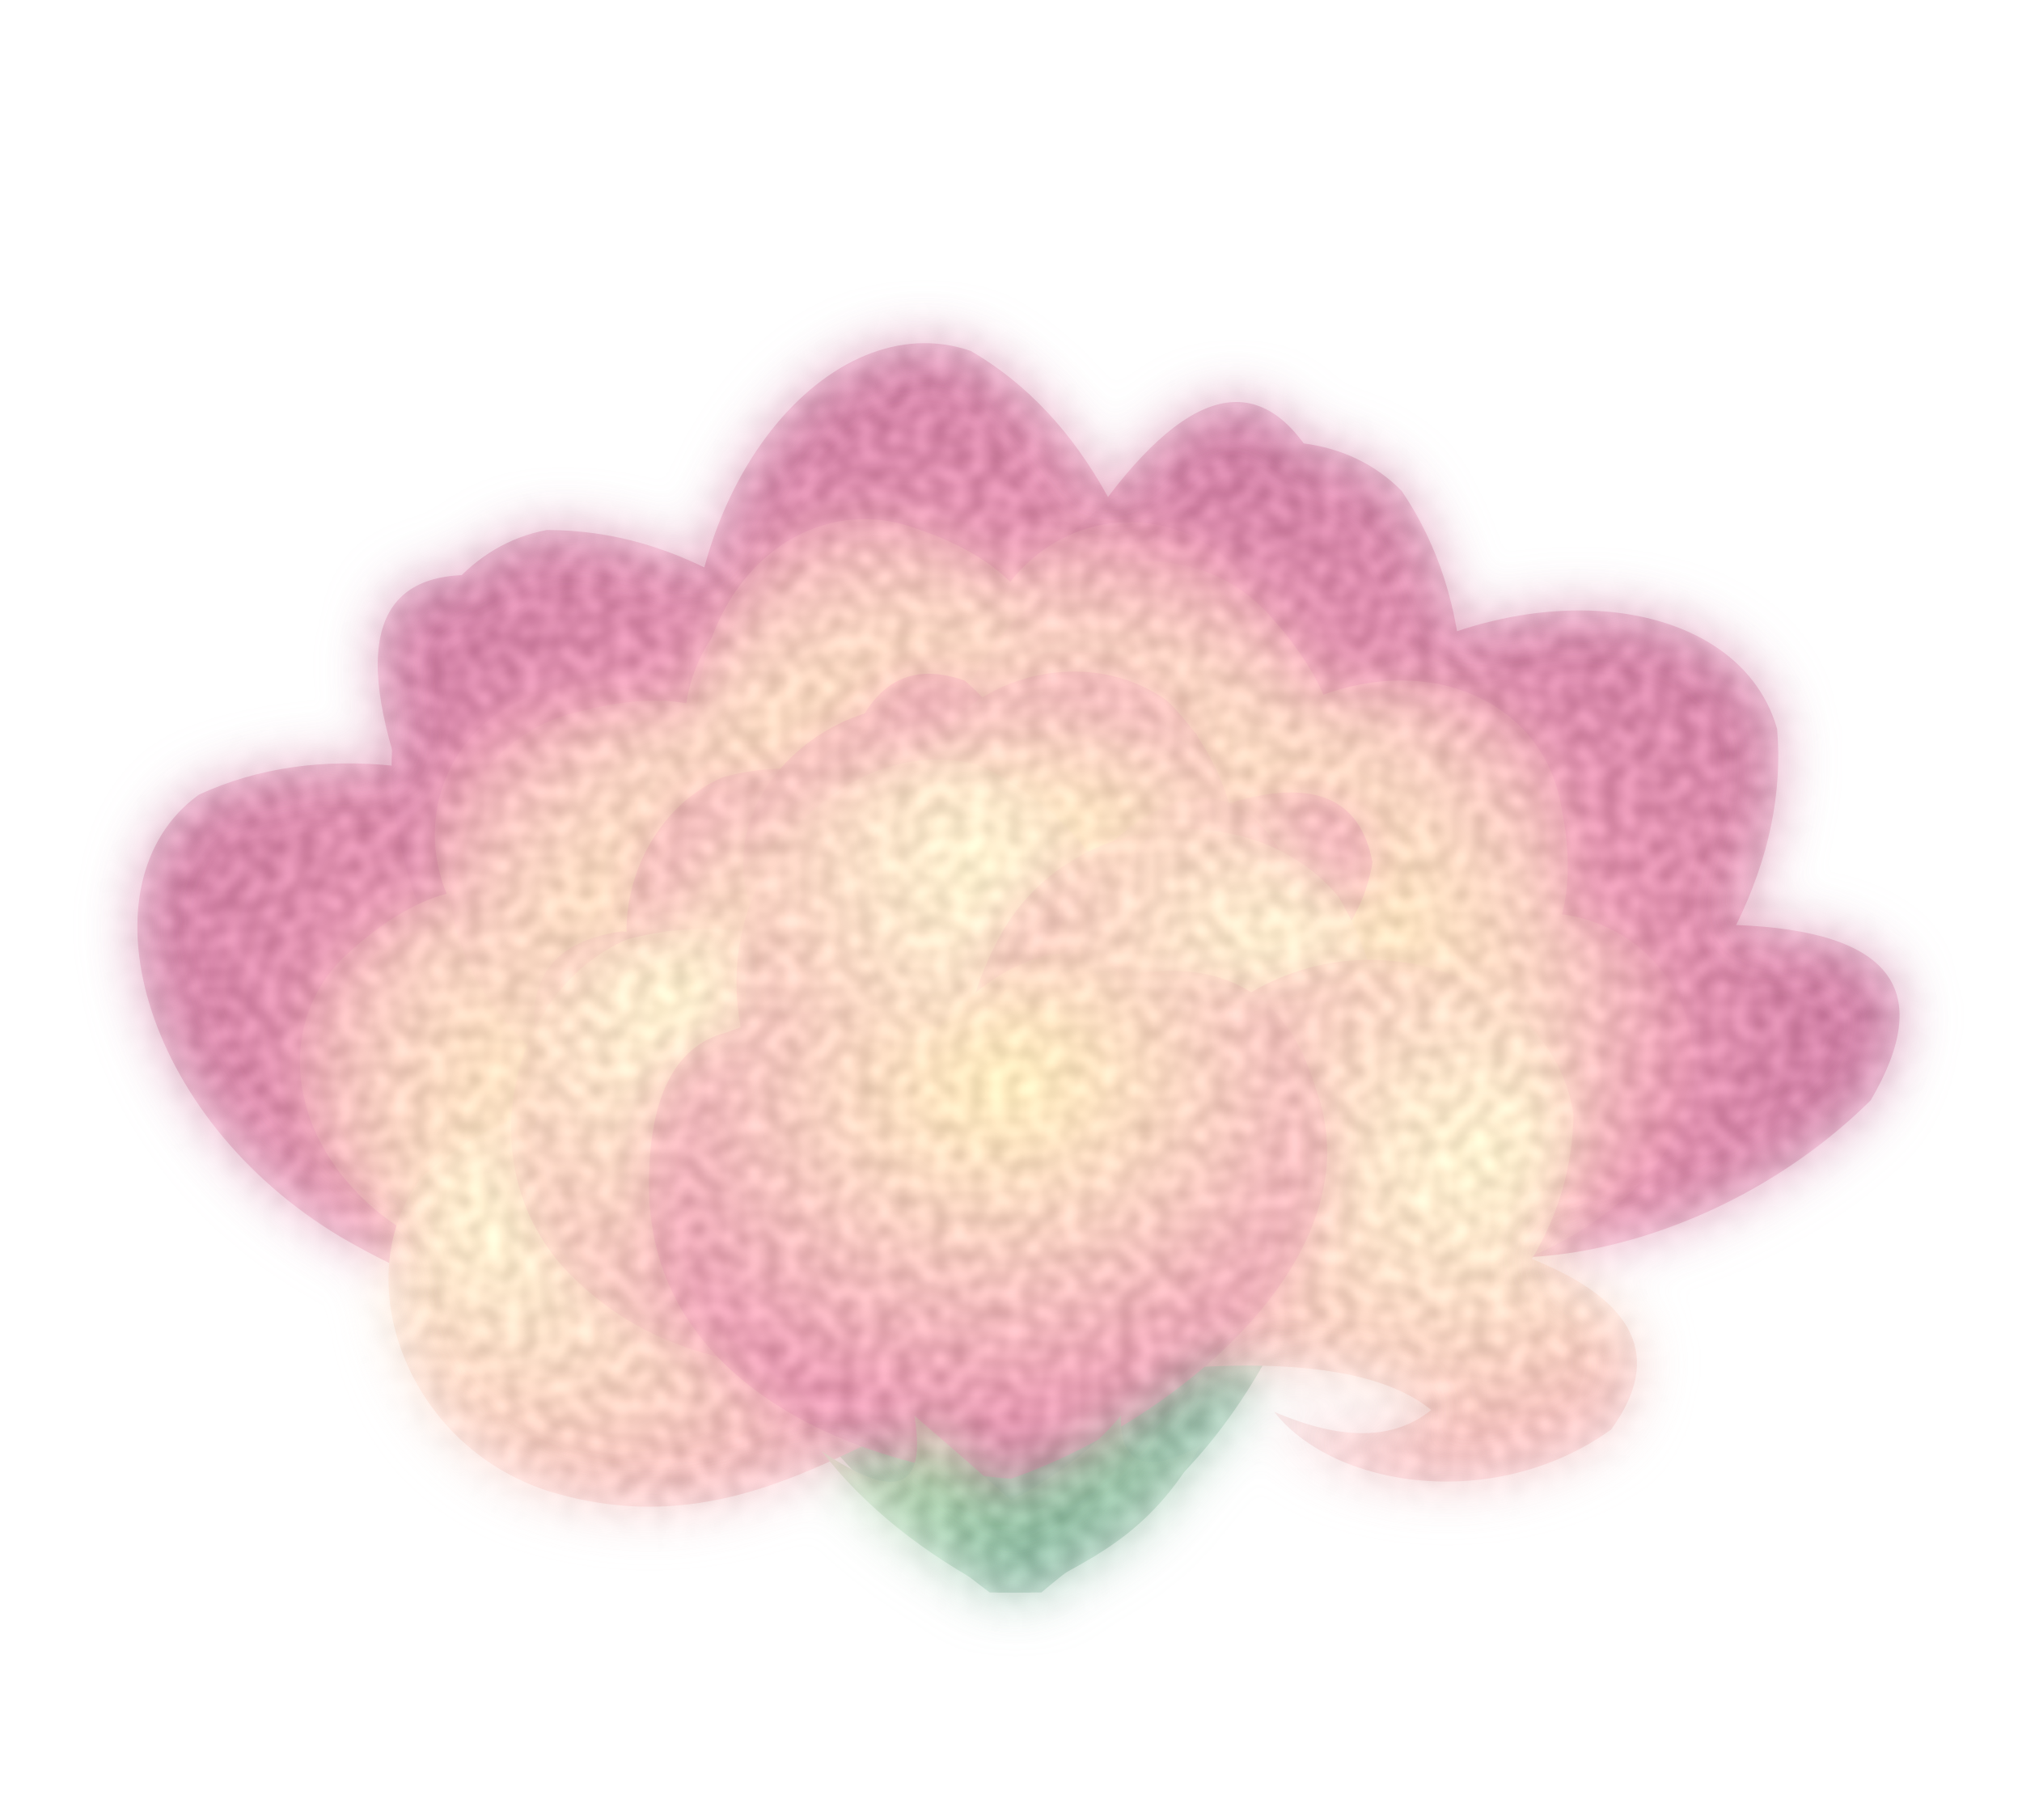
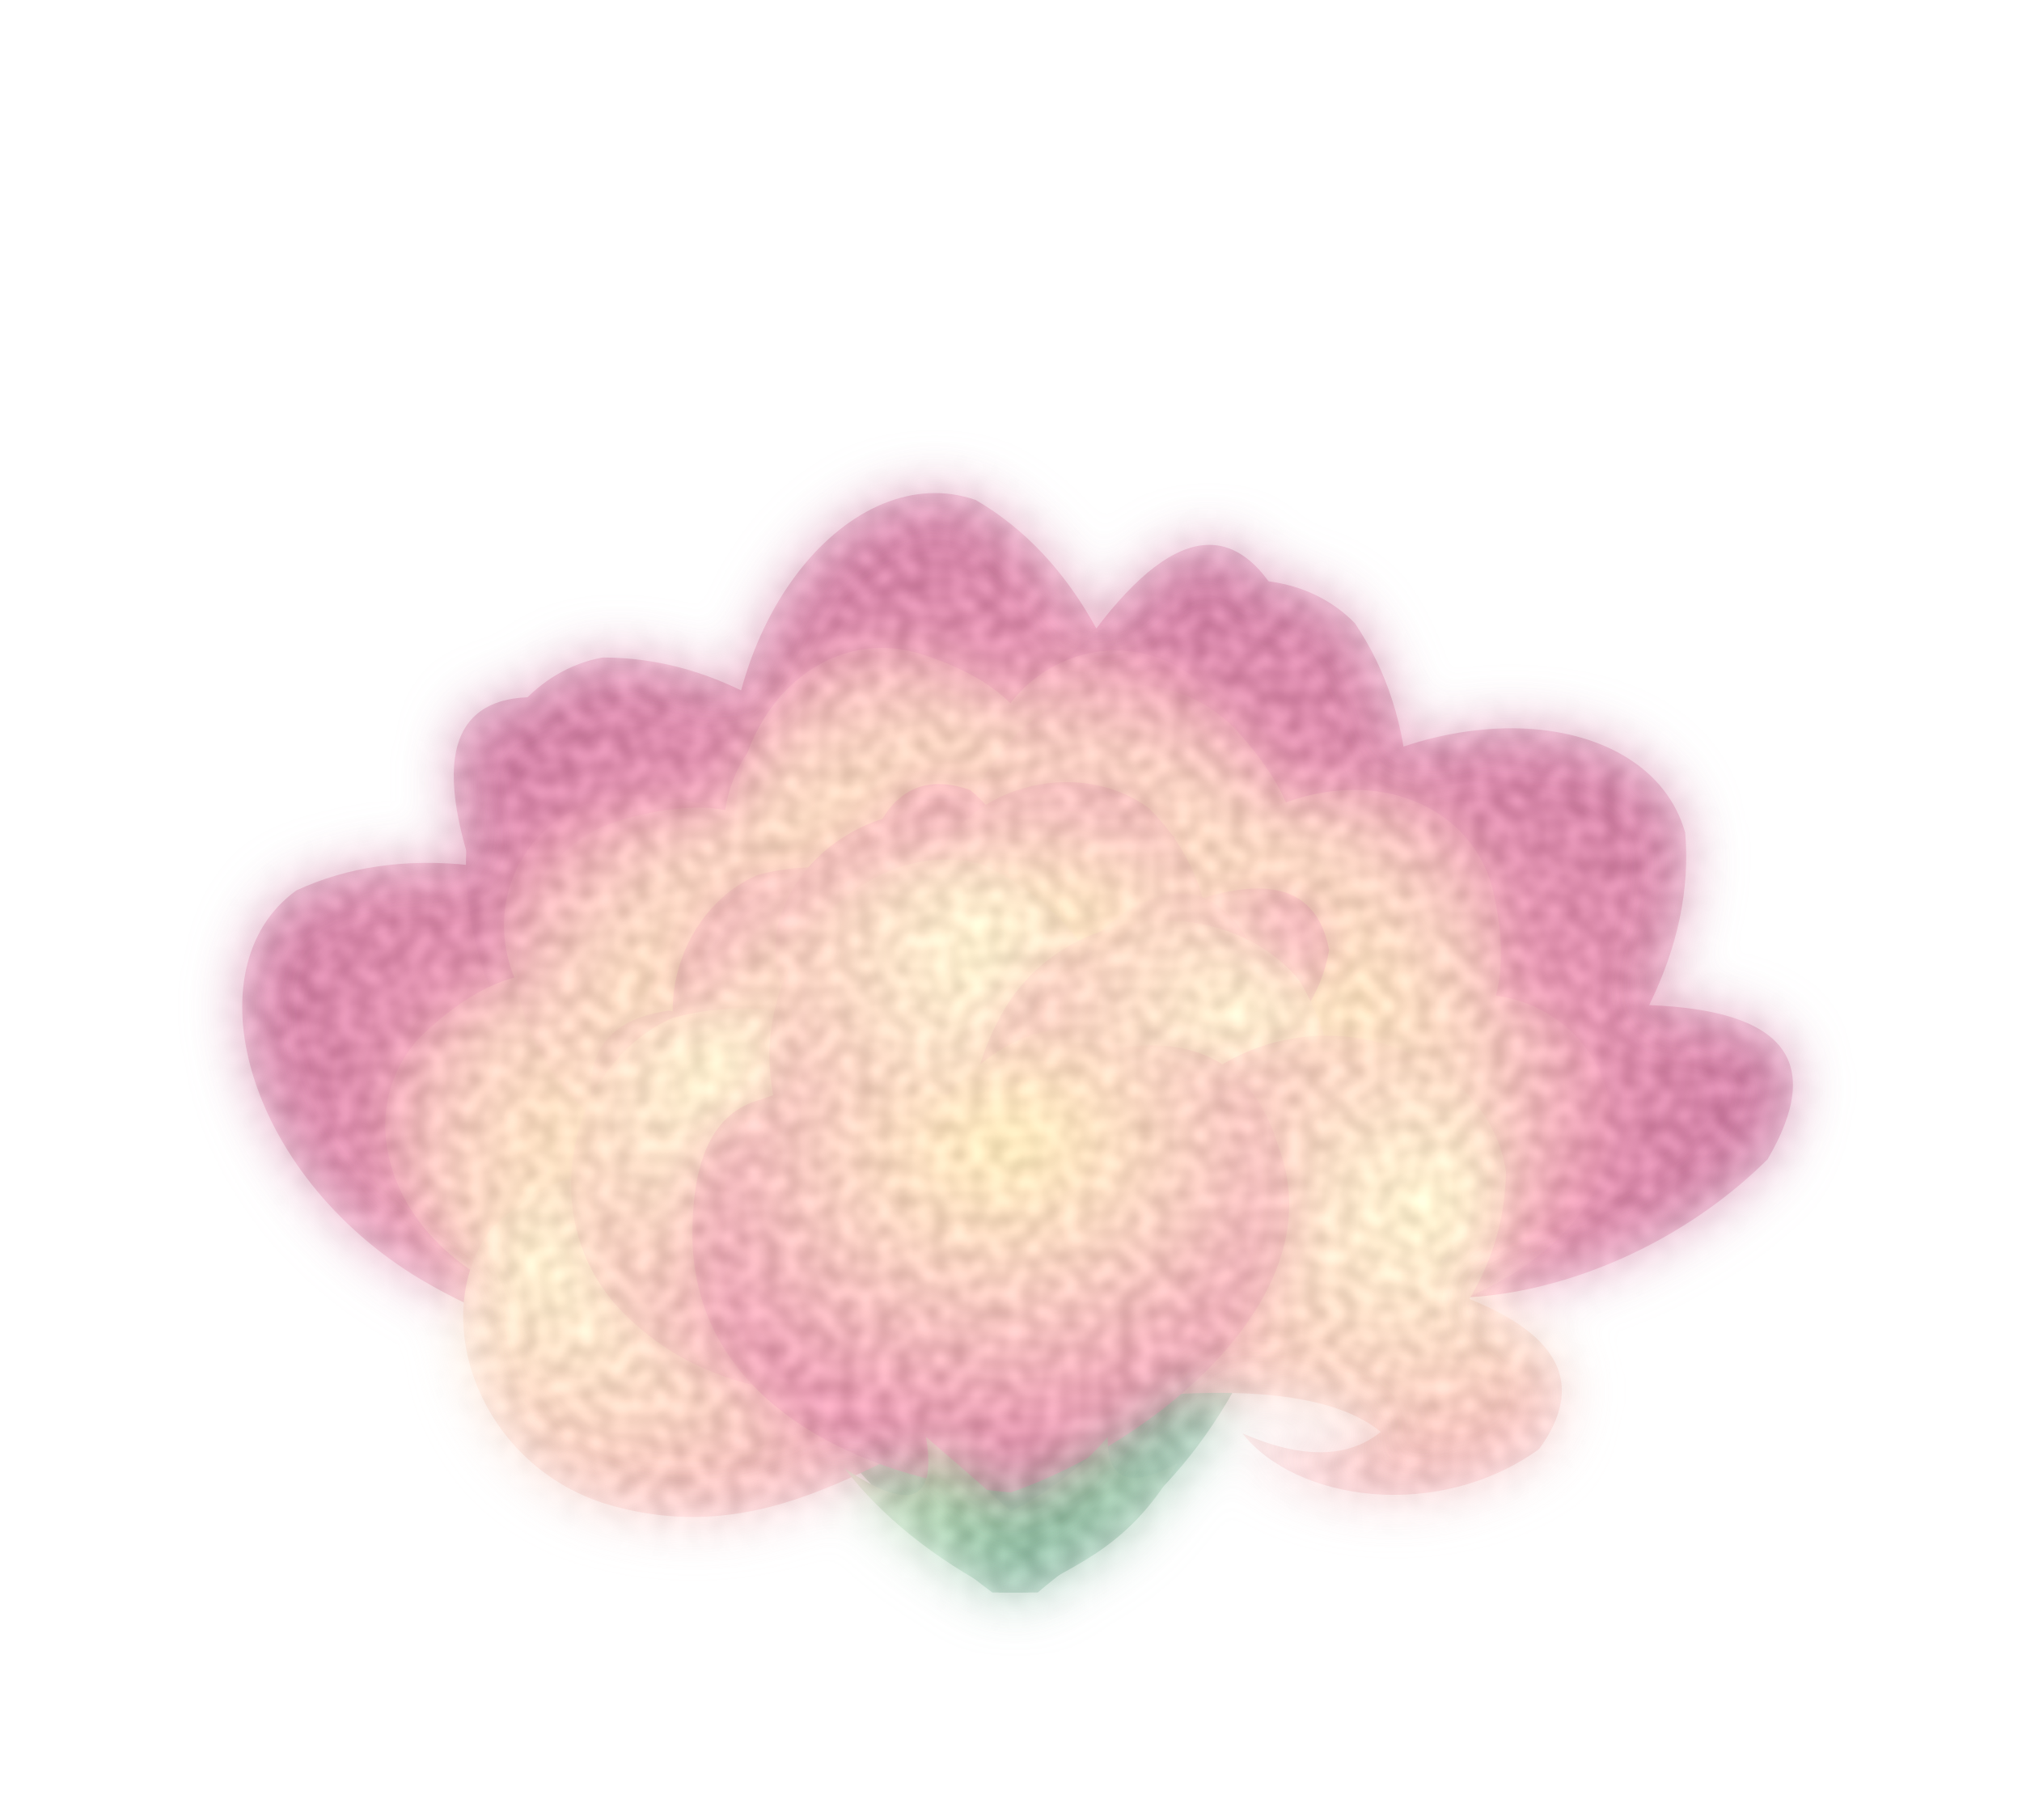
<svg xmlns="http://www.w3.org/2000/svg" width="160" height="144" viewBox="0 0 160 144" role="img">
  <defs>
    <radialGradient id="ivory" cx="47%" cy="74%" r="91%">
      <stop offset="0" stop-color="#fff7d1" />
      <stop offset="0.38" stop-color="#fff0c0" />
      <stop offset="0.66" stop-color="#f7d1c1" />
      <stop offset="0.89" stop-color="#e899b3" />
      <stop offset="1" stop-color="#c775a0" />
    </radialGradient>
    <radialGradient id="silk" cx="39%" cy="67%" r="89%">
      <stop offset="0" stop-color="#fff0c0" />
      <stop offset="0.3" stop-color="#fff0c0" />
      <stop offset="0.62" stop-color="#f7d1c1" />
      <stop offset="0.87" stop-color="#e899b3" />
      <stop offset="1" stop-color="#c775a0" />
    </radialGradient>
    <radialGradient id="edge" cx="54%" cy="24%" r="88%">
      <stop offset="0" stop-color="#fff0c0" />
      <stop offset="0.33" stop-color="#f7d1c1" />
      <stop offset="0.73" stop-color="#e899b3" />
      <stop offset="1" stop-color="#c775a0" />
    </radialGradient>
    <radialGradient id="back" cx="45%" cy="73%" r="86%">
      <stop offset="0" stop-color="#f7d1c1" />
      <stop offset="0.52" stop-color="#e899b3" />
      <stop offset="1" stop-color="#c775a0" />
    </radialGradient>
    <radialGradient id="fold" cx="44%" cy="17%" r="100%">
      <stop offset="0" stop-color="#fff5d2" />
      <stop offset="0.36" stop-color="#f7d1c1" />
      <stop offset="0.79" stop-color="#e899b3" />
      <stop offset="1" stop-color="#c775a0" />
    </radialGradient>
    <linearGradient id="green" x1="0" y1="0" x2=".8" y2="1">
      <stop stop-color="#d6e5b7" />
      <stop offset=".55" stop-color="#9ac4a5" />
      <stop offset="1" stop-color="#77aa99" />
    </linearGradient>
    <linearGradient id="pollen" x2=".3" y2="1">
      <stop stop-color="#fff0ad" />
      <stop offset=".66" stop-color="#e5b577" />
      <stop offset="1" stop-color="#b18b75" />
    </linearGradient>
    <filter id="paper" x="-10%" y="-10%" width="120%" height="120%" color-interpolation-filters="sRGB">
      <feGaussianBlur in="SourceGraphic" stdDeviation="2.15" result="wash" />
      <feComposite in="SourceGraphic" in2="wash" operator="arithmetic" k2=".24" k3=".76" result="dye" />
      <feColorMatrix in="dye" values="1 0 0 0 0  0 1 0 0 0  0 0 1 0 0  0 0 0 0 1" result="pigment" />
      <feTurbulence type="fractalNoise" baseFrequency="0.679" numOctaves="1" seed="19" />
      <feColorMatrix values="1 0 0 0 0  1 0 0 0 0  1 0 0 0 0  0 0 0 0 1" result="grain" />
      <feComposite in="pigment" in2="grain" operator="arithmetic" k2="1" k3=".26" k4="-.13" />
      <feComposite in2="dye" operator="in" />
    </filter>
  </defs>
  <g filter="url(#paper)">
-     <g transform="translate(80 126) scale(24 32)">
-       <path d="M-1 -.8Q-.41 -.37 -.51 -1Q-.13 -.65 0 -.52Q.38 -.74 .58 -1Q.57 -.58 1 -.83C.72 -.30 .40 -.19 .10 0L-.07 0Q-.66 -.33 -1 -.8Z" fill="url(#green)" />
-     </g>
-     <g transform="translate(80 104) rotate(-55) scale(26.46 77)">
-       <path d="M0 0C-.21 -.17 -.88 -.27 -.96 -.61C-1.01 -.85 -.54 -1.04 -.12 -.99Q.13 -.94 .29 -.84Q.71 -1.03 .95 -.85C1.06 -.63 .76 -.41 .43 -.37Q.71 -.49 .64 -.60Q.26 -.51 0 0Z" fill="url(#back)" />
-     </g>
-     <g transform="translate(80 104) rotate(-28) scale(27.4 72.77)">
-       <path d="M0 0C-.21 -.17 -.88 -.27 -.96 -.61C-1.01 -.85 -.54 -1.04 -.12 -.99Q.13 -.94 .29 -.84Q.71 -1.03 .95 -.85C1.06 -.63 .76 -.41 .43 -.37Q.71 -.49 .64 -.60Q.26 -.51 0 0Z" fill="url(#back)" />
-     </g>
-     <g transform="translate(80 104) rotate(0) scale(26.46 77)">
-       <path d="M0 0C-.21 -.17 -.88 -.27 -.96 -.61C-1.01 -.85 -.54 -1.04 -.12 -.99Q.13 -.94 .29 -.84Q.71 -1.03 .95 -.85C1.06 -.63 .76 -.41 .43 -.37Q.71 -.49 .64 -.60Q.26 -.51 0 0Z" fill="url(#back)" />
-     </g>
-     <g transform="translate(80 104) rotate(28) scale(27.4 72.77)">
-       <path d="M0 0C-.21 -.17 -.88 -.27 -.96 -.61C-1.01 -.85 -.54 -1.04 -.12 -.99Q.13 -.94 .29 -.84Q.71 -1.03 .95 -.85C1.06 -.63 .76 -.41 .43 -.37Q.71 -.49 .64 -.60Q.26 -.51 0 0Z" fill="url(#back)" />
-     </g>
-     <g transform="translate(80 104) rotate(55) scale(26.46 77)">
-       <path d="M0 0C-.21 -.17 -.88 -.27 -.96 -.61C-1.01 -.85 -.54 -1.04 -.12 -.99Q.13 -.94 .29 -.84Q.71 -1.03 .95 -.85C1.06 -.63 .76 -.41 .43 -.37Q.71 -.49 .64 -.60Q.26 -.51 0 0Z" fill="url(#back)" />
-     </g>
-     <g transform="translate(79 97) rotate(-60) scale(23.52 56)">
-       <path d="M0 0C-.16 -.09 -.85 -.31 -.99 -.61C-1.12 -.87 -.71 -1.04 -.31 -.99Q-.08 -.96 .04 -.91C.30 -1.05 .85 -1.02 .97 -.79C1.12 -.49 .53 -.16 0 0Z" fill="url(#silk)" />
-     </g>
-     <g transform="translate(79 97) rotate(-32) scale(24.36 52.92)">
-       <path d="M0 0C-.16 -.09 -.85 -.31 -.99 -.61C-1.12 -.87 -.71 -1.04 -.31 -.99Q-.08 -.96 .04 -.91C.30 -1.05 .85 -1.02 .97 -.79C1.12 -.49 .53 -.16 0 0Z" fill="url(#silk)" />
-     </g>
-     <g transform="translate(79 97) rotate(0) scale(23.52 56)">
-       <path d="M0 0C-.16 -.09 -.85 -.31 -.99 -.61C-1.12 -.87 -.71 -1.04 -.31 -.99Q-.08 -.96 .04 -.91C.30 -1.05 .85 -1.02 .97 -.79C1.12 -.49 .53 -.16 0 0Z" fill="url(#silk)" />
-     </g>
-     <g transform="translate(79 97) rotate(32) scale(24.36 52.92)">
-       <path d="M0 0C-.16 -.09 -.85 -.31 -.99 -.61C-1.12 -.87 -.71 -1.04 -.31 -.99Q-.08 -.96 .04 -.91C.30 -1.05 .85 -1.02 .97 -.79C1.12 -.49 .53 -.16 0 0Z" fill="url(#silk)" />
-     </g>
-     <g transform="translate(79 97) rotate(60) scale(23.52 56)">
-       <path d="M0 0C-.16 -.09 -.85 -.31 -.99 -.61C-1.12 -.87 -.71 -1.04 -.31 -.99Q-.08 -.96 .04 -.91C.30 -1.05 .85 -1.02 .97 -.79C1.12 -.49 .53 -.16 0 0Z" fill="url(#silk)" />
-     </g>
-     <g transform="translate(80 89) rotate(-36) scale(18.62 36)">
-       <path d="M0 0C-.21 -.17 -.88 -.27 -.96 -.61C-1.01 -.85 -.54 -1.04 -.12 -.99Q.13 -.94 .29 -.84Q.71 -1.03 .95 -.85C1.06 -.63 .76 -.41 .43 -.37Q.71 -.49 .64 -.60Q.26 -.51 0 0Z" fill="url(#ivory)" />
-     </g>
-     <g transform="translate(80 89) rotate(-7) scale(19.28 34.02)">
-       <path d="M0 0C-.21 -.17 -.88 -.27 -.96 -.61C-1.01 -.85 -.54 -1.04 -.12 -.99Q.13 -.94 .29 -.84Q.71 -1.03 .95 -.85C1.06 -.63 .76 -.41 .43 -.37Q.71 -.49 .64 -.60Q.26 -.51 0 0Z" fill="url(#ivory)" />
-     </g>
-     <g transform="translate(80 89) rotate(24) scale(18.62 36)">
-       <path d="M0 0C-.21 -.17 -.88 -.27 -.96 -.61C-1.01 -.85 -.54 -1.04 -.12 -.99Q.13 -.94 .29 -.84Q.71 -1.03 .95 -.85C1.06 -.63 .76 -.41 .43 -.37Q.71 -.49 .64 -.60Q.26 -.51 0 0Z" fill="url(#ivory)" />
-     </g>
-     <path d="M80 88Q74.28 82.91 69 80.41" fill="none" stroke="#dfb878" stroke-width="1.15" stroke-linecap="round" />
-     <ellipse cx="69" cy="80.41" rx="1.6" ry="2.3" fill="url(#pollen)" />
-     <path d="M80 88Q76.19 81.18 72.67 77.83" fill="none" stroke="#dfb878" stroke-width="1.15" stroke-linecap="round" />
-     <ellipse cx="72.67" cy="77.83" rx="1.6" ry="2.3" fill="url(#pollen)" />
-     <path d="M80 88Q78.09 81.06 76.33 77.65" fill="none" stroke="#dfb878" stroke-width="1.15" stroke-linecap="round" />
-     <ellipse cx="76.33" cy="77.65" rx="1.6" ry="2.3" fill="url(#pollen)" />
-     <path d="M80 88Q80 80.11 80 76.23" fill="none" stroke="#dfb878" stroke-width="1.15" stroke-linecap="round" />
-     <ellipse cx="80" cy="76.23" rx="1.6" ry="2.3" fill="url(#pollen)" />
-     <path d="M80 88Q81.91 81.06 83.67 77.65" fill="none" stroke="#dfb878" stroke-width="1.15" stroke-linecap="round" />
-     <ellipse cx="83.67" cy="77.65" rx="1.6" ry="2.3" fill="url(#pollen)" />
-     <path d="M80 88Q83.81 81.18 87.33 77.83" fill="none" stroke="#dfb878" stroke-width="1.15" stroke-linecap="round" />
-     <ellipse cx="87.33" cy="77.83" rx="1.6" ry="2.3" fill="url(#pollen)" />
-     <path d="M80 88Q85.72 82.91 91 80.41" fill="none" stroke="#dfb878" stroke-width="1.15" stroke-linecap="round" />
-     <ellipse cx="91" cy="80.41" rx="1.6" ry="2.3" fill="url(#pollen)" />
-     <g transform="translate(80 110) rotate(-67) scale(22.54 50)">
-       <path d="M0 0C-.21 -.17 -.88 -.27 -.96 -.61C-1.01 -.85 -.54 -1.04 -.12 -.99Q.13 -.94 .29 -.84Q.71 -1.03 .95 -.85C1.06 -.63 .76 -.41 .43 -.37Q.71 -.49 .64 -.60Q.26 -.51 0 0Z" fill="url(#fold)" />
-     </g>
-     <g transform="translate(80 110) rotate(-37) scale(23.34 47.25)">
-       <path d="M0 0C-.21 -.17 -.88 -.27 -.96 -.61C-1.01 -.85 -.54 -1.04 -.12 -.99Q.13 -.94 .29 -.84Q.71 -1.03 .95 -.85C1.06 -.63 .76 -.41 .43 -.37Q.71 -.49 .64 -.60Q.26 -.51 0 0Z" fill="url(#fold)" />
-     </g>
-     <g transform="translate(80 110) rotate(0) scale(22.54 50)">
-       <path d="M0 0C-.21 -.17 -.88 -.27 -.96 -.61C-1.01 -.85 -.54 -1.04 -.12 -.99Q.13 -.94 .29 -.84Q.71 -1.03 .95 -.85C1.06 -.63 .76 -.41 .43 -.37Q.71 -.49 .64 -.60Q.26 -.51 0 0Z" fill="url(#fold)" />
-     </g>
-     <g transform="translate(80 110) rotate(37) scale(23.34 47.25)">
-       <path d="M0 0C-.21 -.17 -.88 -.27 -.96 -.61C-1.01 -.85 -.54 -1.04 -.12 -.99Q.13 -.94 .29 -.84Q.71 -1.03 .95 -.85C1.06 -.63 .76 -.41 .43 -.37Q.71 -.49 .64 -.60Q.26 -.51 0 0Z" fill="url(#fold)" />
-     </g>
-     <g transform="translate(80 110) rotate(67) scale(22.54 50)">
-       <path d="M0 0C-.21 -.17 -.88 -.27 -.96 -.61C-1.01 -.85 -.54 -1.04 -.12 -.99Q.13 -.94 .29 -.84Q.71 -1.03 .95 -.85C1.06 -.63 .76 -.41 .43 -.37Q.71 -.49 .64 -.60Q.26 -.51 0 0Z" fill="url(#fold)" />
-     </g>
-     <g transform="translate(80 117) rotate(-4) scale(27 40)">
-       <path d="M0 0C-.41 -.04 -1.02 -.22 -1 -.61Q-.98 -.89 -.74 -.92Q-.40 -.99 -.12 -.90Q.21 -1.11 .47 -.98Q.88 -1.00 .97 -.73C1.12 -.39 .49 -.09 0 0Z" fill="url(#edge)" />
-     </g>
-     <g transform="translate(80 126) scale(15 14)">
-       <path d="M-1 -.8Q-.41 -.37 -.51 -1Q-.13 -.65 0 -.52Q.38 -.74 .58 -1Q.57 -.58 1 -.83C.72 -.30 .40 -.19 .10 0L-.07 0Q-.66 -.33 -1 -.8Z" fill="url(#green)" />
+     <g transform="translate(80 126) scale(.88) translate(-80 -126)">
+       <g transform="translate(80 126) scale(24 32)">
+         <path d="M-1 -.8Q-.41 -.37 -.51 -1Q-.13 -.65 0 -.52Q.38 -.74 .58 -1Q.57 -.58 1 -.83C.72 -.30 .40 -.19 .10 0L-.07 0Q-.66 -.33 -1 -.8Z" fill="url(#green)" />
+       </g>
+       <g transform="translate(80 104) rotate(-55) scale(26.46 77)">
+         <path d="M0 0C-.21 -.17 -.88 -.27 -.96 -.61C-1.01 -.85 -.54 -1.04 -.12 -.99Q.13 -.94 .29 -.84Q.71 -1.03 .95 -.85C1.06 -.63 .76 -.41 .43 -.37Q.71 -.49 .64 -.60Q.26 -.51 0 0Z" fill="url(#back)" />
+       </g>
+       <g transform="translate(80 104) rotate(-28) scale(27.4 72.77)">
+         <path d="M0 0C-.21 -.17 -.88 -.27 -.96 -.61C-1.01 -.85 -.54 -1.04 -.12 -.99Q.13 -.94 .29 -.84Q.71 -1.03 .95 -.85C1.06 -.63 .76 -.41 .43 -.37Q.71 -.49 .64 -.60Q.26 -.51 0 0Z" fill="url(#back)" />
+       </g>
+       <g transform="translate(80 104) rotate(0) scale(26.46 77)">
+         <path d="M0 0C-.21 -.17 -.88 -.27 -.96 -.61C-1.01 -.85 -.54 -1.04 -.12 -.99Q.13 -.94 .29 -.84Q.71 -1.03 .95 -.85C1.06 -.63 .76 -.41 .43 -.37Q.71 -.49 .64 -.60Q.26 -.51 0 0Z" fill="url(#back)" />
+       </g>
+       <g transform="translate(80 104) rotate(28) scale(27.4 72.77)">
+         <path d="M0 0C-.21 -.17 -.88 -.27 -.96 -.61C-1.01 -.85 -.54 -1.04 -.12 -.99Q.13 -.94 .29 -.84Q.71 -1.03 .95 -.85C1.06 -.63 .76 -.41 .43 -.37Q.71 -.49 .64 -.60Q.26 -.51 0 0Z" fill="url(#back)" />
+       </g>
+       <g transform="translate(80 104) rotate(55) scale(26.46 77)">
+         <path d="M0 0C-.21 -.17 -.88 -.27 -.96 -.61C-1.01 -.85 -.54 -1.04 -.12 -.99Q.13 -.94 .29 -.84Q.71 -1.03 .95 -.85C1.06 -.63 .76 -.41 .43 -.37Q.71 -.49 .64 -.60Q.26 -.51 0 0Z" fill="url(#back)" />
+       </g>
+       <g transform="translate(79 97) rotate(-60) scale(23.52 56)">
+         <path d="M0 0C-.16 -.09 -.85 -.31 -.99 -.61C-1.12 -.87 -.71 -1.04 -.31 -.99Q-.08 -.96 .04 -.91C.30 -1.05 .85 -1.02 .97 -.79C1.12 -.49 .53 -.16 0 0Z" fill="url(#silk)" />
+       </g>
+       <g transform="translate(79 97) rotate(-32) scale(24.36 52.92)">
+         <path d="M0 0C-.16 -.09 -.85 -.31 -.99 -.61C-1.12 -.87 -.71 -1.04 -.31 -.99Q-.08 -.96 .04 -.91C.30 -1.05 .85 -1.02 .97 -.79C1.12 -.49 .53 -.16 0 0Z" fill="url(#silk)" />
+       </g>
+       <g transform="translate(79 97) rotate(0) scale(23.52 56)">
+         <path d="M0 0C-.16 -.09 -.85 -.31 -.99 -.61C-1.12 -.87 -.71 -1.04 -.31 -.99Q-.08 -.96 .04 -.91C.30 -1.05 .85 -1.02 .97 -.79C1.12 -.49 .53 -.16 0 0Z" fill="url(#silk)" />
+       </g>
+       <g transform="translate(79 97) rotate(32) scale(24.36 52.92)">
+         <path d="M0 0C-.16 -.09 -.85 -.31 -.99 -.61C-1.12 -.87 -.71 -1.04 -.31 -.99Q-.08 -.96 .04 -.91C.30 -1.05 .85 -1.02 .97 -.79C1.12 -.49 .53 -.16 0 0Z" fill="url(#silk)" />
+       </g>
+       <g transform="translate(79 97) rotate(60) scale(23.52 56)">
+         <path d="M0 0C-.16 -.09 -.85 -.31 -.99 -.61C-1.12 -.87 -.71 -1.04 -.31 -.99Q-.08 -.96 .04 -.91C.30 -1.05 .85 -1.02 .97 -.79C1.12 -.49 .53 -.16 0 0Z" fill="url(#silk)" />
+       </g>
+       <g transform="translate(80 89) rotate(-36) scale(18.62 36)">
+         <path d="M0 0C-.21 -.17 -.88 -.27 -.96 -.61C-1.01 -.85 -.54 -1.04 -.12 -.99Q.13 -.94 .29 -.84Q.71 -1.03 .95 -.85C1.06 -.63 .76 -.41 .43 -.37Q.71 -.49 .64 -.60Q.26 -.51 0 0Z" fill="url(#ivory)" />
+       </g>
+       <g transform="translate(80 89) rotate(-7) scale(19.28 34.02)">
+         <path d="M0 0C-.21 -.17 -.88 -.27 -.96 -.61C-1.01 -.85 -.54 -1.04 -.12 -.99Q.13 -.94 .29 -.84Q.71 -1.03 .95 -.85C1.06 -.63 .76 -.41 .43 -.37Q.71 -.49 .64 -.60Q.26 -.51 0 0Z" fill="url(#ivory)" />
+       </g>
+       <g transform="translate(80 89) rotate(24) scale(18.62 36)">
+         <path d="M0 0C-.21 -.17 -.88 -.27 -.96 -.61C-1.01 -.85 -.54 -1.04 -.12 -.99Q.13 -.94 .29 -.84Q.71 -1.03 .95 -.85C1.06 -.63 .76 -.41 .43 -.37Q.71 -.49 .64 -.60Q.26 -.51 0 0Z" fill="url(#ivory)" />
+       </g>
+       <path d="M80 88Q74.28 82.91 69 80.41" fill="none" stroke="#dfb878" stroke-width="1.15" stroke-linecap="round" />
+       <ellipse cx="69" cy="80.41" rx="1.6" ry="2.3" fill="url(#pollen)" />
+       <path d="M80 88Q76.19 81.18 72.67 77.83" fill="none" stroke="#dfb878" stroke-width="1.15" stroke-linecap="round" />
+       <ellipse cx="72.67" cy="77.83" rx="1.6" ry="2.3" fill="url(#pollen)" />
+       <path d="M80 88Q78.09 81.06 76.33 77.65" fill="none" stroke="#dfb878" stroke-width="1.15" stroke-linecap="round" />
+       <ellipse cx="76.33" cy="77.65" rx="1.6" ry="2.3" fill="url(#pollen)" />
+       <path d="M80 88Q80 80.11 80 76.23" fill="none" stroke="#dfb878" stroke-width="1.15" stroke-linecap="round" />
+       <ellipse cx="80" cy="76.23" rx="1.6" ry="2.3" fill="url(#pollen)" />
+       <path d="M80 88Q81.91 81.06 83.67 77.65" fill="none" stroke="#dfb878" stroke-width="1.15" stroke-linecap="round" />
+       <ellipse cx="83.67" cy="77.65" rx="1.6" ry="2.3" fill="url(#pollen)" />
+       <path d="M80 88Q83.81 81.18 87.33 77.83" fill="none" stroke="#dfb878" stroke-width="1.15" stroke-linecap="round" />
+       <ellipse cx="87.33" cy="77.83" rx="1.6" ry="2.3" fill="url(#pollen)" />
+       <path d="M80 88Q85.72 82.91 91 80.41" fill="none" stroke="#dfb878" stroke-width="1.15" stroke-linecap="round" />
+       <ellipse cx="91" cy="80.41" rx="1.6" ry="2.3" fill="url(#pollen)" />
+       <g transform="translate(80 110) rotate(-67) scale(22.54 50)">
+         <path d="M0 0C-.21 -.17 -.88 -.27 -.96 -.61C-1.01 -.85 -.54 -1.04 -.12 -.99Q.13 -.94 .29 -.84Q.71 -1.03 .95 -.85C1.06 -.63 .76 -.41 .43 -.37Q.71 -.49 .64 -.60Q.26 -.51 0 0Z" fill="url(#fold)" />
+       </g>
+       <g transform="translate(80 110) rotate(-37) scale(23.34 47.25)">
+         <path d="M0 0C-.21 -.17 -.88 -.27 -.96 -.61C-1.01 -.85 -.54 -1.04 -.12 -.99Q.13 -.94 .29 -.84Q.71 -1.03 .95 -.85C1.06 -.63 .76 -.41 .43 -.37Q.71 -.49 .64 -.60Q.26 -.51 0 0Z" fill="url(#fold)" />
+       </g>
+       <g transform="translate(80 110) rotate(0) scale(22.54 50)">
+         <path d="M0 0C-.21 -.17 -.88 -.27 -.96 -.61C-1.01 -.85 -.54 -1.04 -.12 -.99Q.13 -.94 .29 -.84Q.71 -1.03 .95 -.85C1.06 -.63 .76 -.41 .43 -.37Q.71 -.49 .64 -.60Q.26 -.51 0 0Z" fill="url(#fold)" />
+       </g>
+       <g transform="translate(80 110) rotate(37) scale(23.34 47.25)">
+         <path d="M0 0C-.21 -.17 -.88 -.27 -.96 -.61C-1.01 -.85 -.54 -1.04 -.12 -.99Q.13 -.94 .29 -.84Q.71 -1.03 .95 -.85C1.06 -.63 .76 -.41 .43 -.37Q.71 -.49 .64 -.60Q.26 -.51 0 0Z" fill="url(#fold)" />
+       </g>
+       <g transform="translate(80 110) rotate(67) scale(22.54 50)">
+         <path d="M0 0C-.21 -.17 -.88 -.27 -.96 -.61C-1.01 -.85 -.54 -1.04 -.12 -.99Q.13 -.94 .29 -.84Q.71 -1.03 .95 -.85C1.06 -.63 .76 -.41 .43 -.37Q.71 -.49 .64 -.60Q.26 -.51 0 0Z" fill="url(#fold)" />
+       </g>
+       <g transform="translate(80 117) rotate(-4) scale(27 40)">
+         <path d="M0 0C-.41 -.04 -1.02 -.22 -1 -.61Q-.98 -.89 -.74 -.92Q-.40 -.99 -.12 -.90Q.21 -1.11 .47 -.98Q.88 -1.00 .97 -.73C1.12 -.39 .49 -.09 0 0Z" fill="url(#edge)" />
+       </g>
+       <g transform="translate(80 126) scale(15 14)">
+         <path d="M-1 -.8Q-.41 -.37 -.51 -1Q-.13 -.65 0 -.52Q.38 -.74 .58 -1Q.57 -.58 1 -.83C.72 -.30 .40 -.19 .10 0L-.07 0Q-.66 -.33 -1 -.8Z" fill="url(#green)" />
+       </g>
    </g>
  </g>
</svg>
